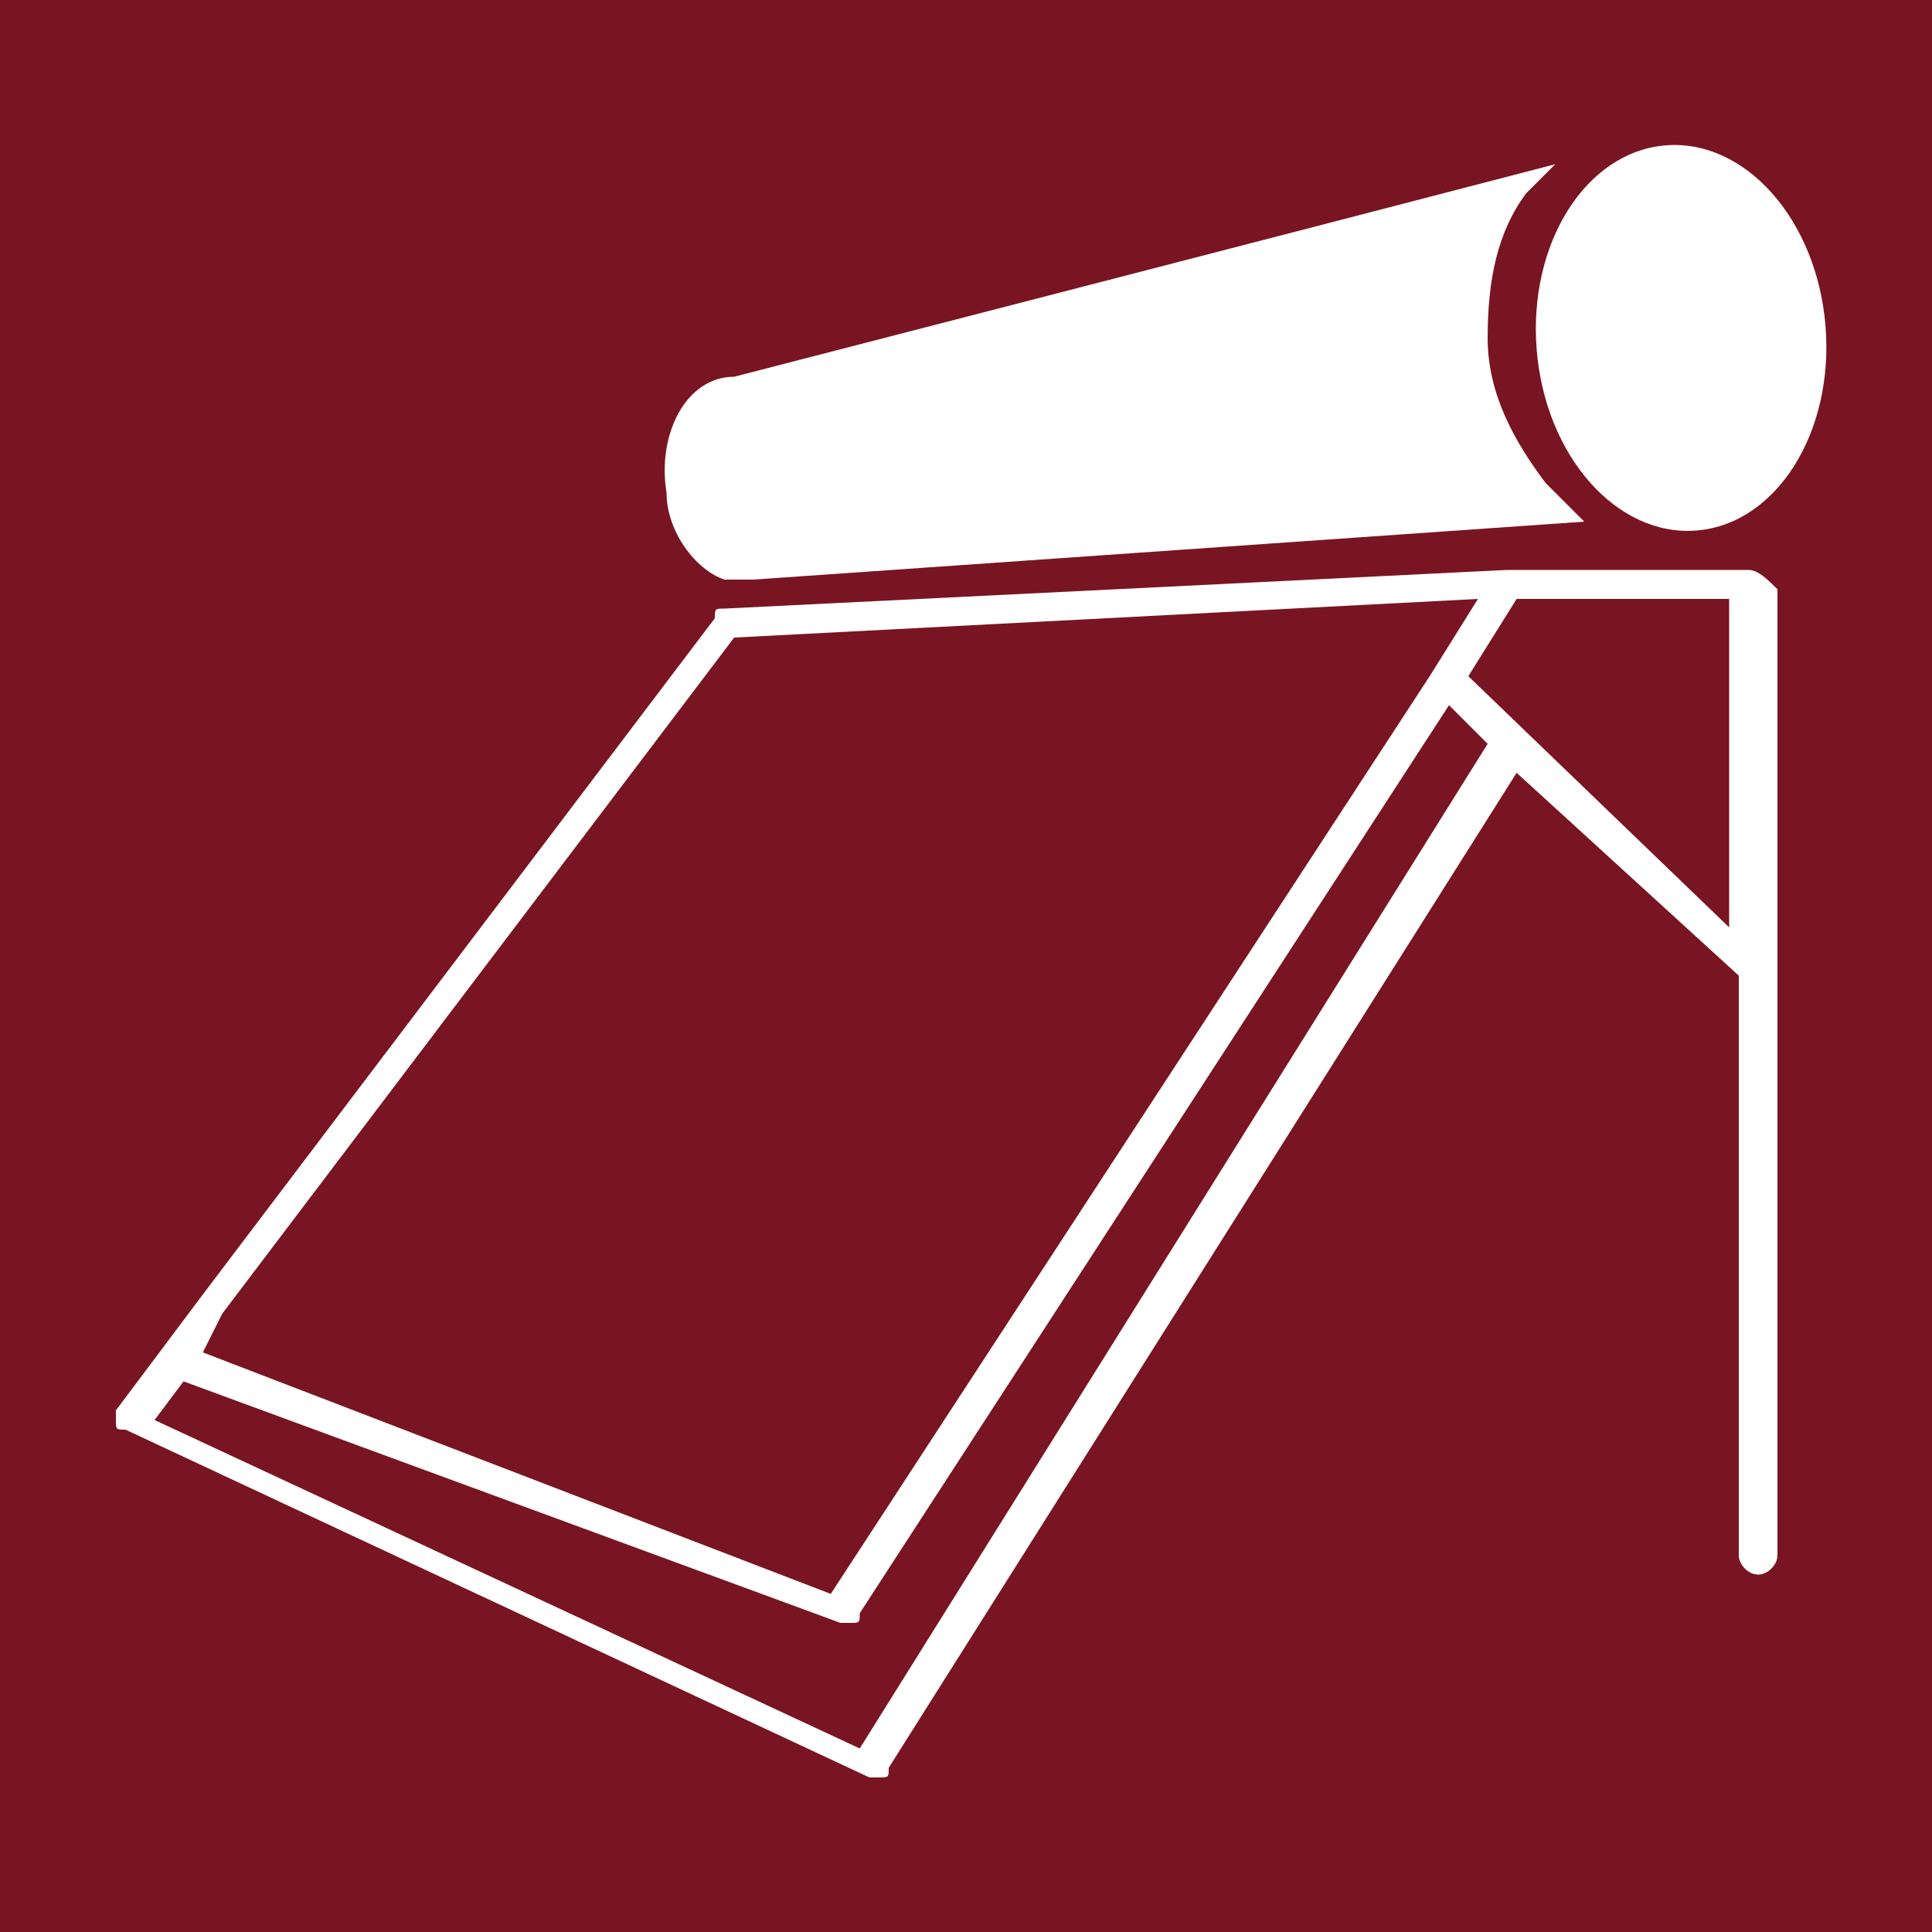
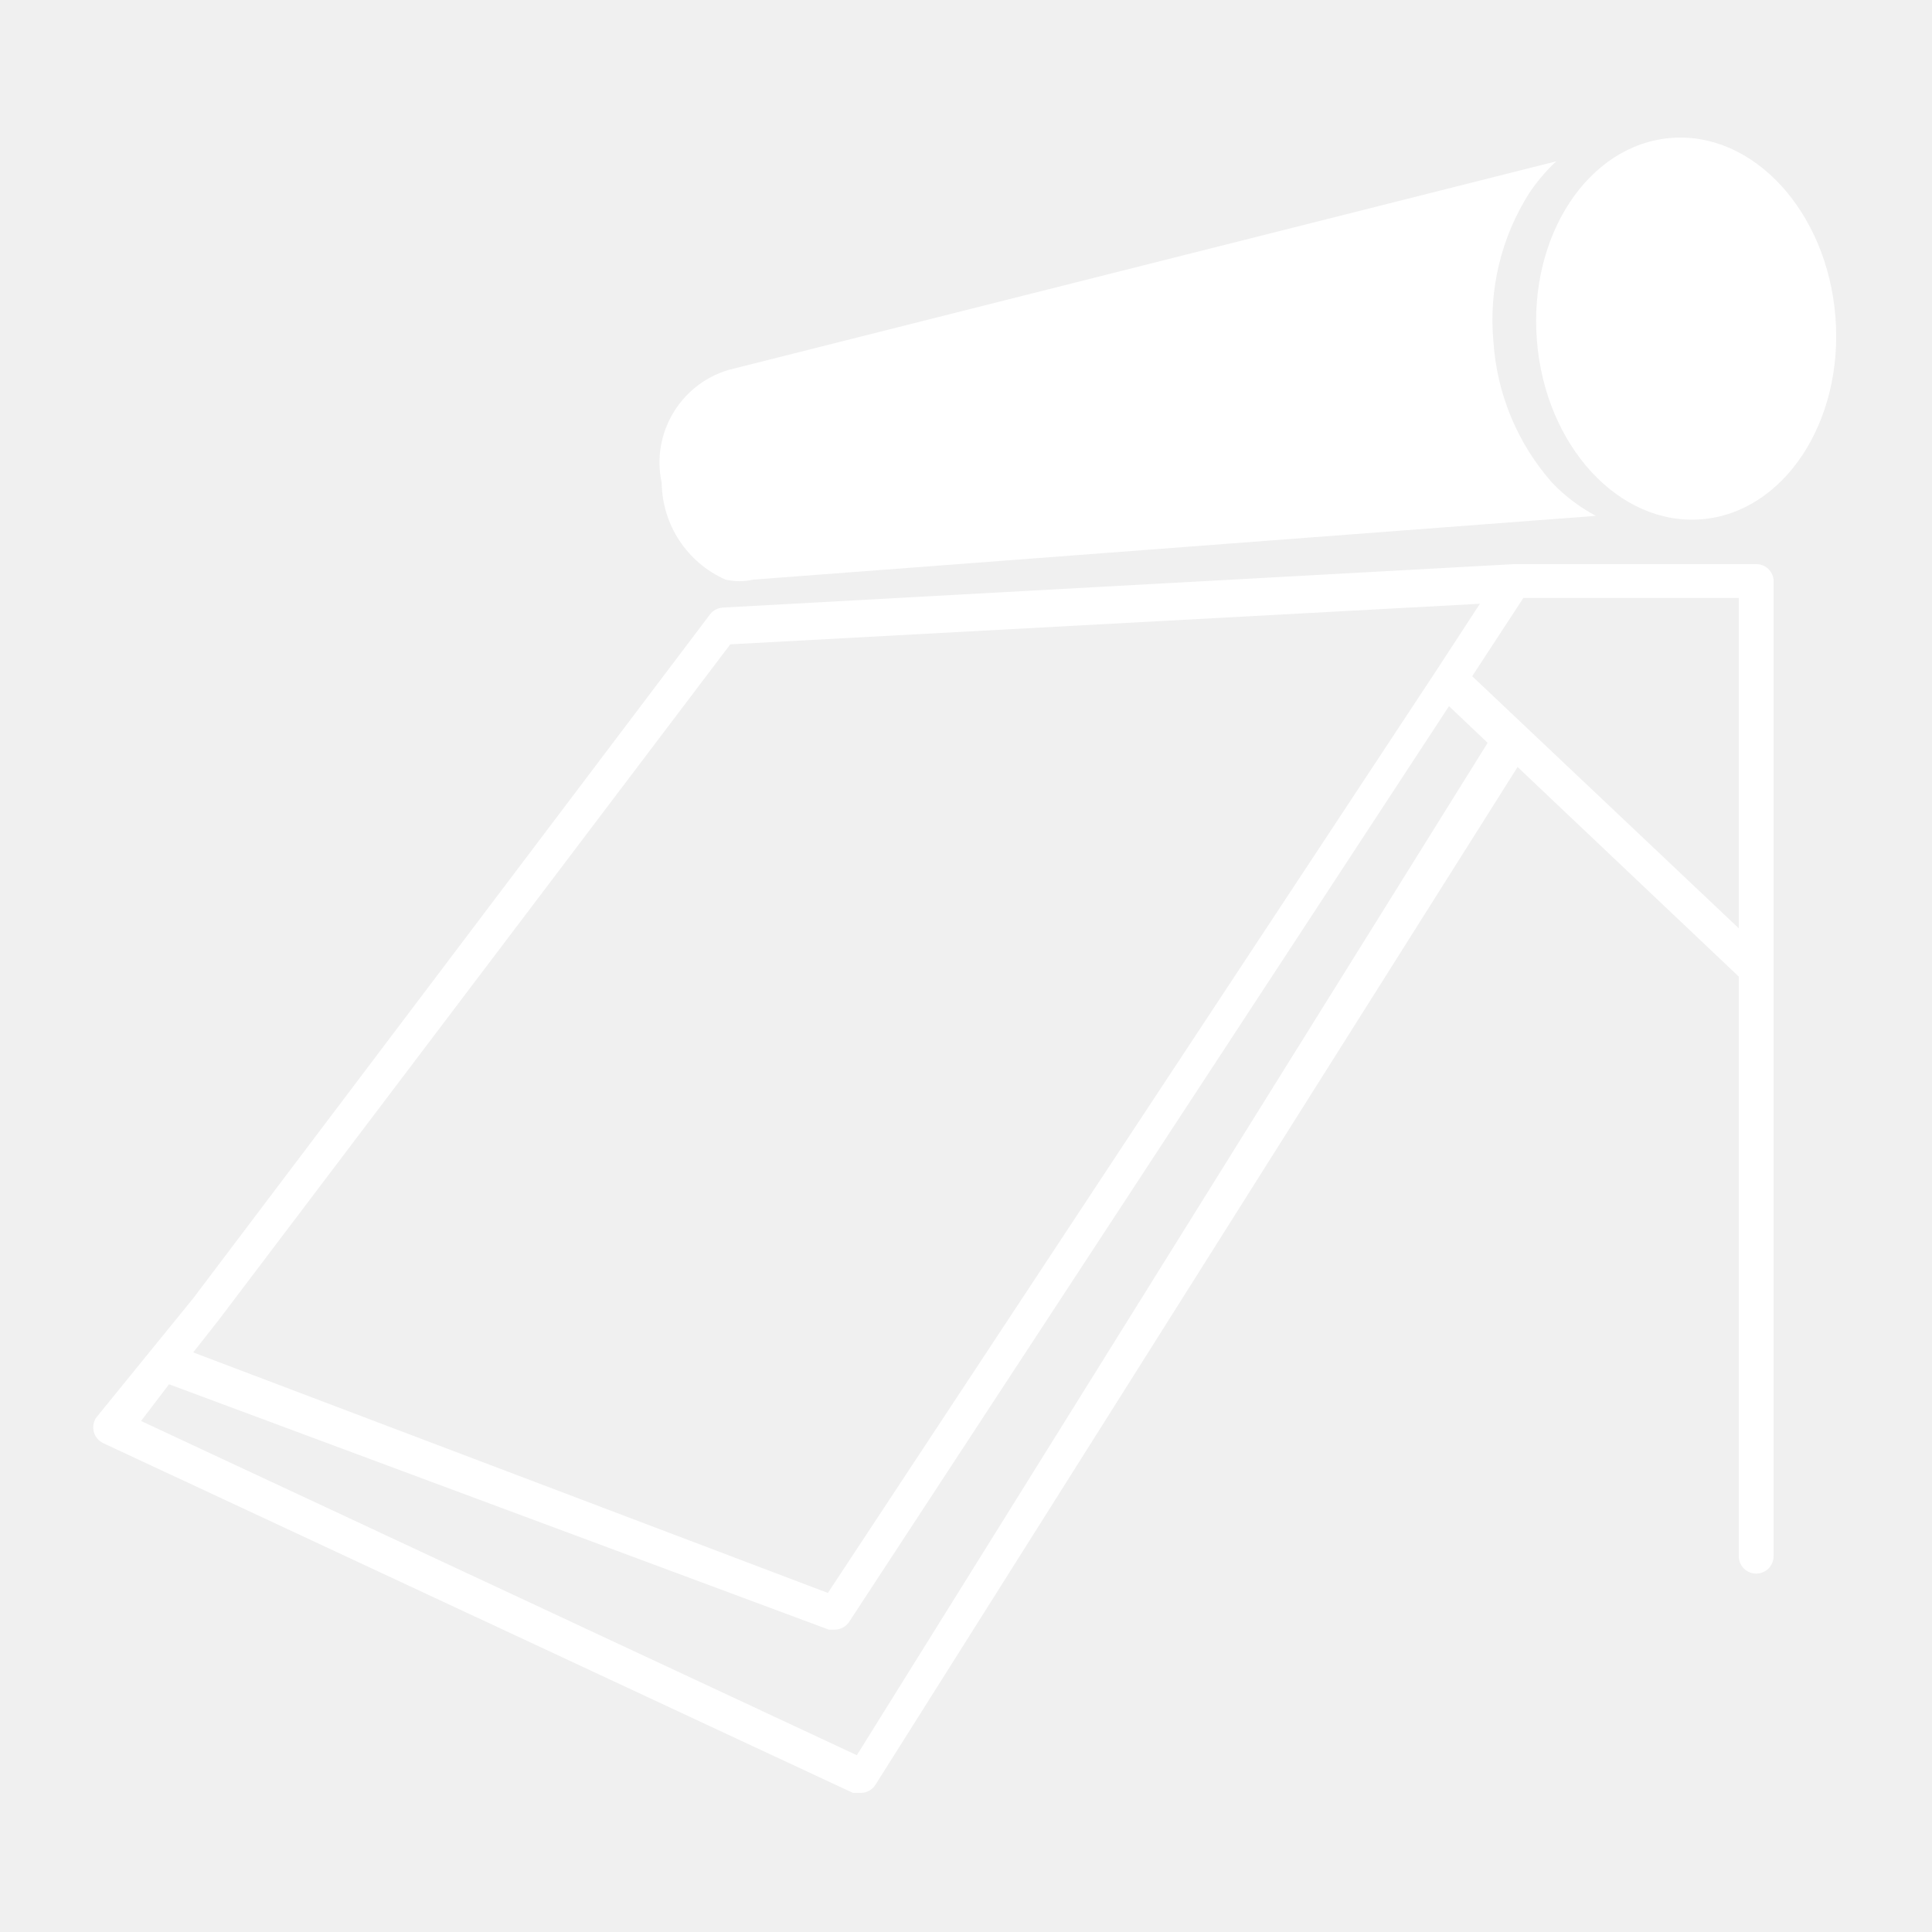
- <svg xmlns="http://www.w3.org/2000/svg" version="1.1" id="Layer_1" x="0px" y="0px" viewBox="0 0 20 20" style="enable-background:new 0 0 20 20;" xml:space="preserve">
-   <rect style="fill:#791522;" width="20" height="20" />
-   <g>
-     <path style="fill:#FFFFFF;" d="M18.1,5.9h-2.5c0,0,0,0,0,0c0,0,0,0,0,0L7.5,6.3c-0.1,0-0.1,0-0.1,0.1l-5.3,7c0,0,0,0,0,0l-0.9,1.2   c0,0,0,0.1,0,0.1c0,0.1,0,0.1,0.1,0.1l7.7,3.6c0,0,0,0,0.1,0c0.1,0,0.1,0,0.1-0.1L15.7,8l2.3,2.1v6c0,0.1,0.1,0.2,0.2,0.2   c0.1,0,0.2-0.1,0.2-0.2V10V9.7V6.1C18.3,6,18.2,5.9,18.1,5.9z M2.3,13.6L2.3,13.6C2.3,13.6,2.3,13.6,2.3,13.6l5.3-7l7.7-0.4L14.8,7   c0,0,0,0,0,0l-6.2,9.5L2.1,14L2.3,13.6z M8.9,18.1l-7.3-3.4l0.3-0.4l6.8,2.5c0,0,0,0,0.1,0c0.1,0,0.1,0,0.1-0.1L15,7.3l0.4,0.4   L8.9,18.1z M17.9,9.6L15.2,7l0.5-0.8h2.2V9.6z" />
-     <path style="fill:#FFFFFF;" d="M7.5,6c0.1,0,0.2,0,0.3,0l0,0l8.6-0.6C16.3,5.3,16.2,5.2,16,5c-0.3-0.4-0.6-0.9-0.6-1.5   c0-0.6,0.1-1.1,0.4-1.5c0.1-0.1,0.2-0.2,0.3-0.3c-2.3,0.6-8.5,2.2-8.5,2.2C7.1,3.9,6.8,4.5,6.9,5.1C6.9,5.5,7.2,5.9,7.5,6z" />
-     <ellipse transform="matrix(0.9968 -7.946686e-002 7.946686e-002 0.9968 -0.2197 1.3922)" style="fill:#FFFFFF;" cx="17.4" cy="3.5" rx="1.5" ry="2" />
-   </g>
+ <svg xmlns="http://www.w3.org/2000/svg" viewBox="0 0 20 20">
+   <path d="M18.17,5.84h-2.5l-8.19.45a0.18,0.18,0,0,0-.13.07L2,13.44H2L1,14.67a0.18,0.18,0,0,0,.07.27l7.76,3.62,0.08,0a0.18,0.18,0,0,0,.15-0.08L15.71,7.94,18,10.11v6a0.18,0.18,0,0,0,.36,0V6A0.18,0.18,0,0,0,18.17,5.84ZM2.26,13.67h0l5.3-7,7.76-.42-0.47.72h0L8.57,16.49,2,14Zm6.61,4.5L1.46,14.71l0.29-.38,6.83,2.54H8.64a0.18,0.18,0,0,0,.15-0.08L15,7.31l0.4,0.38ZM18,9.61L15.24,7l0.53-.81H18V9.61Z" fill="#fff" />
+   <path d="M7.51,6A0.65,0.65,0,0,0,7.8,6h0l8.72-.66A1.8,1.8,0,0,1,16.07,5a2.45,2.45,0,0,1-.61-1.46A2.45,2.45,0,0,1,15.83,2a1.87,1.87,0,0,1,.28-0.33L7.54,3.83A1,1,0,0,0,6.85,5,1.11,1.11,0,0,0,7.51,6Z" fill="#fff" />
+   <ellipse cx="17.45" cy="3.4" rx="1.55" ry="1.98" transform="translate(-0.21 1.4) rotate(-4.56)" fill="#fff" />
</svg>
